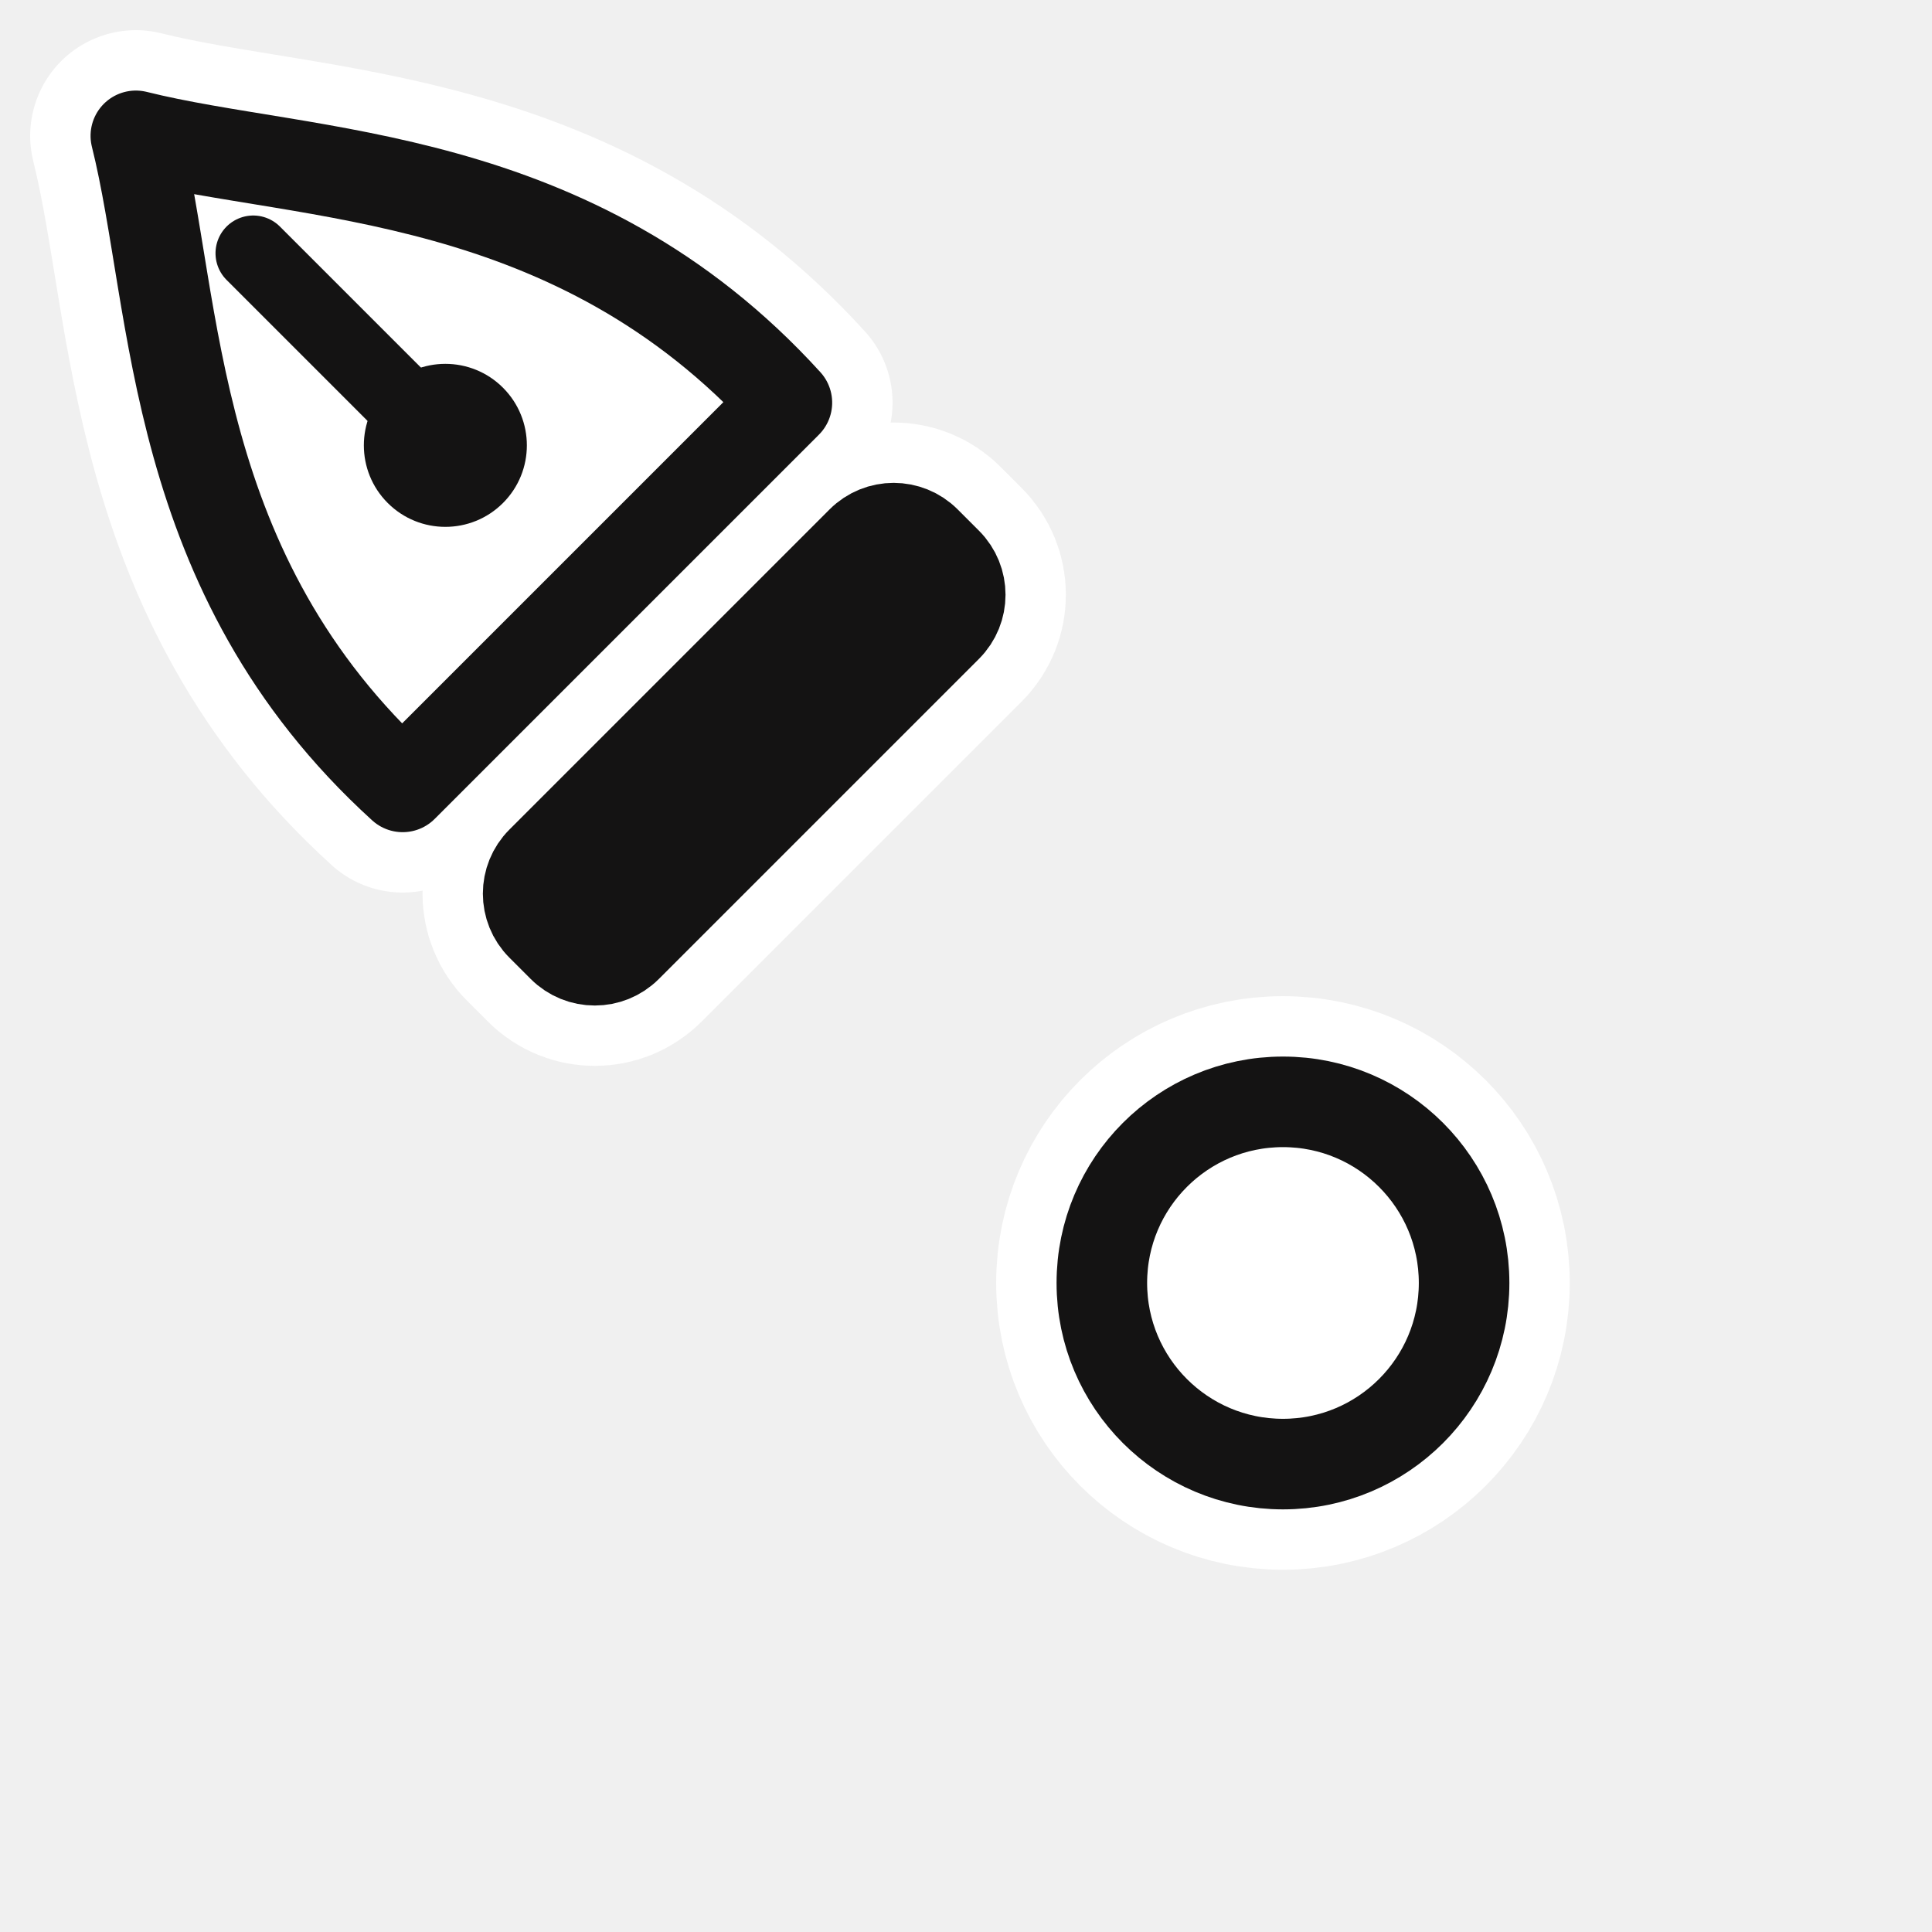
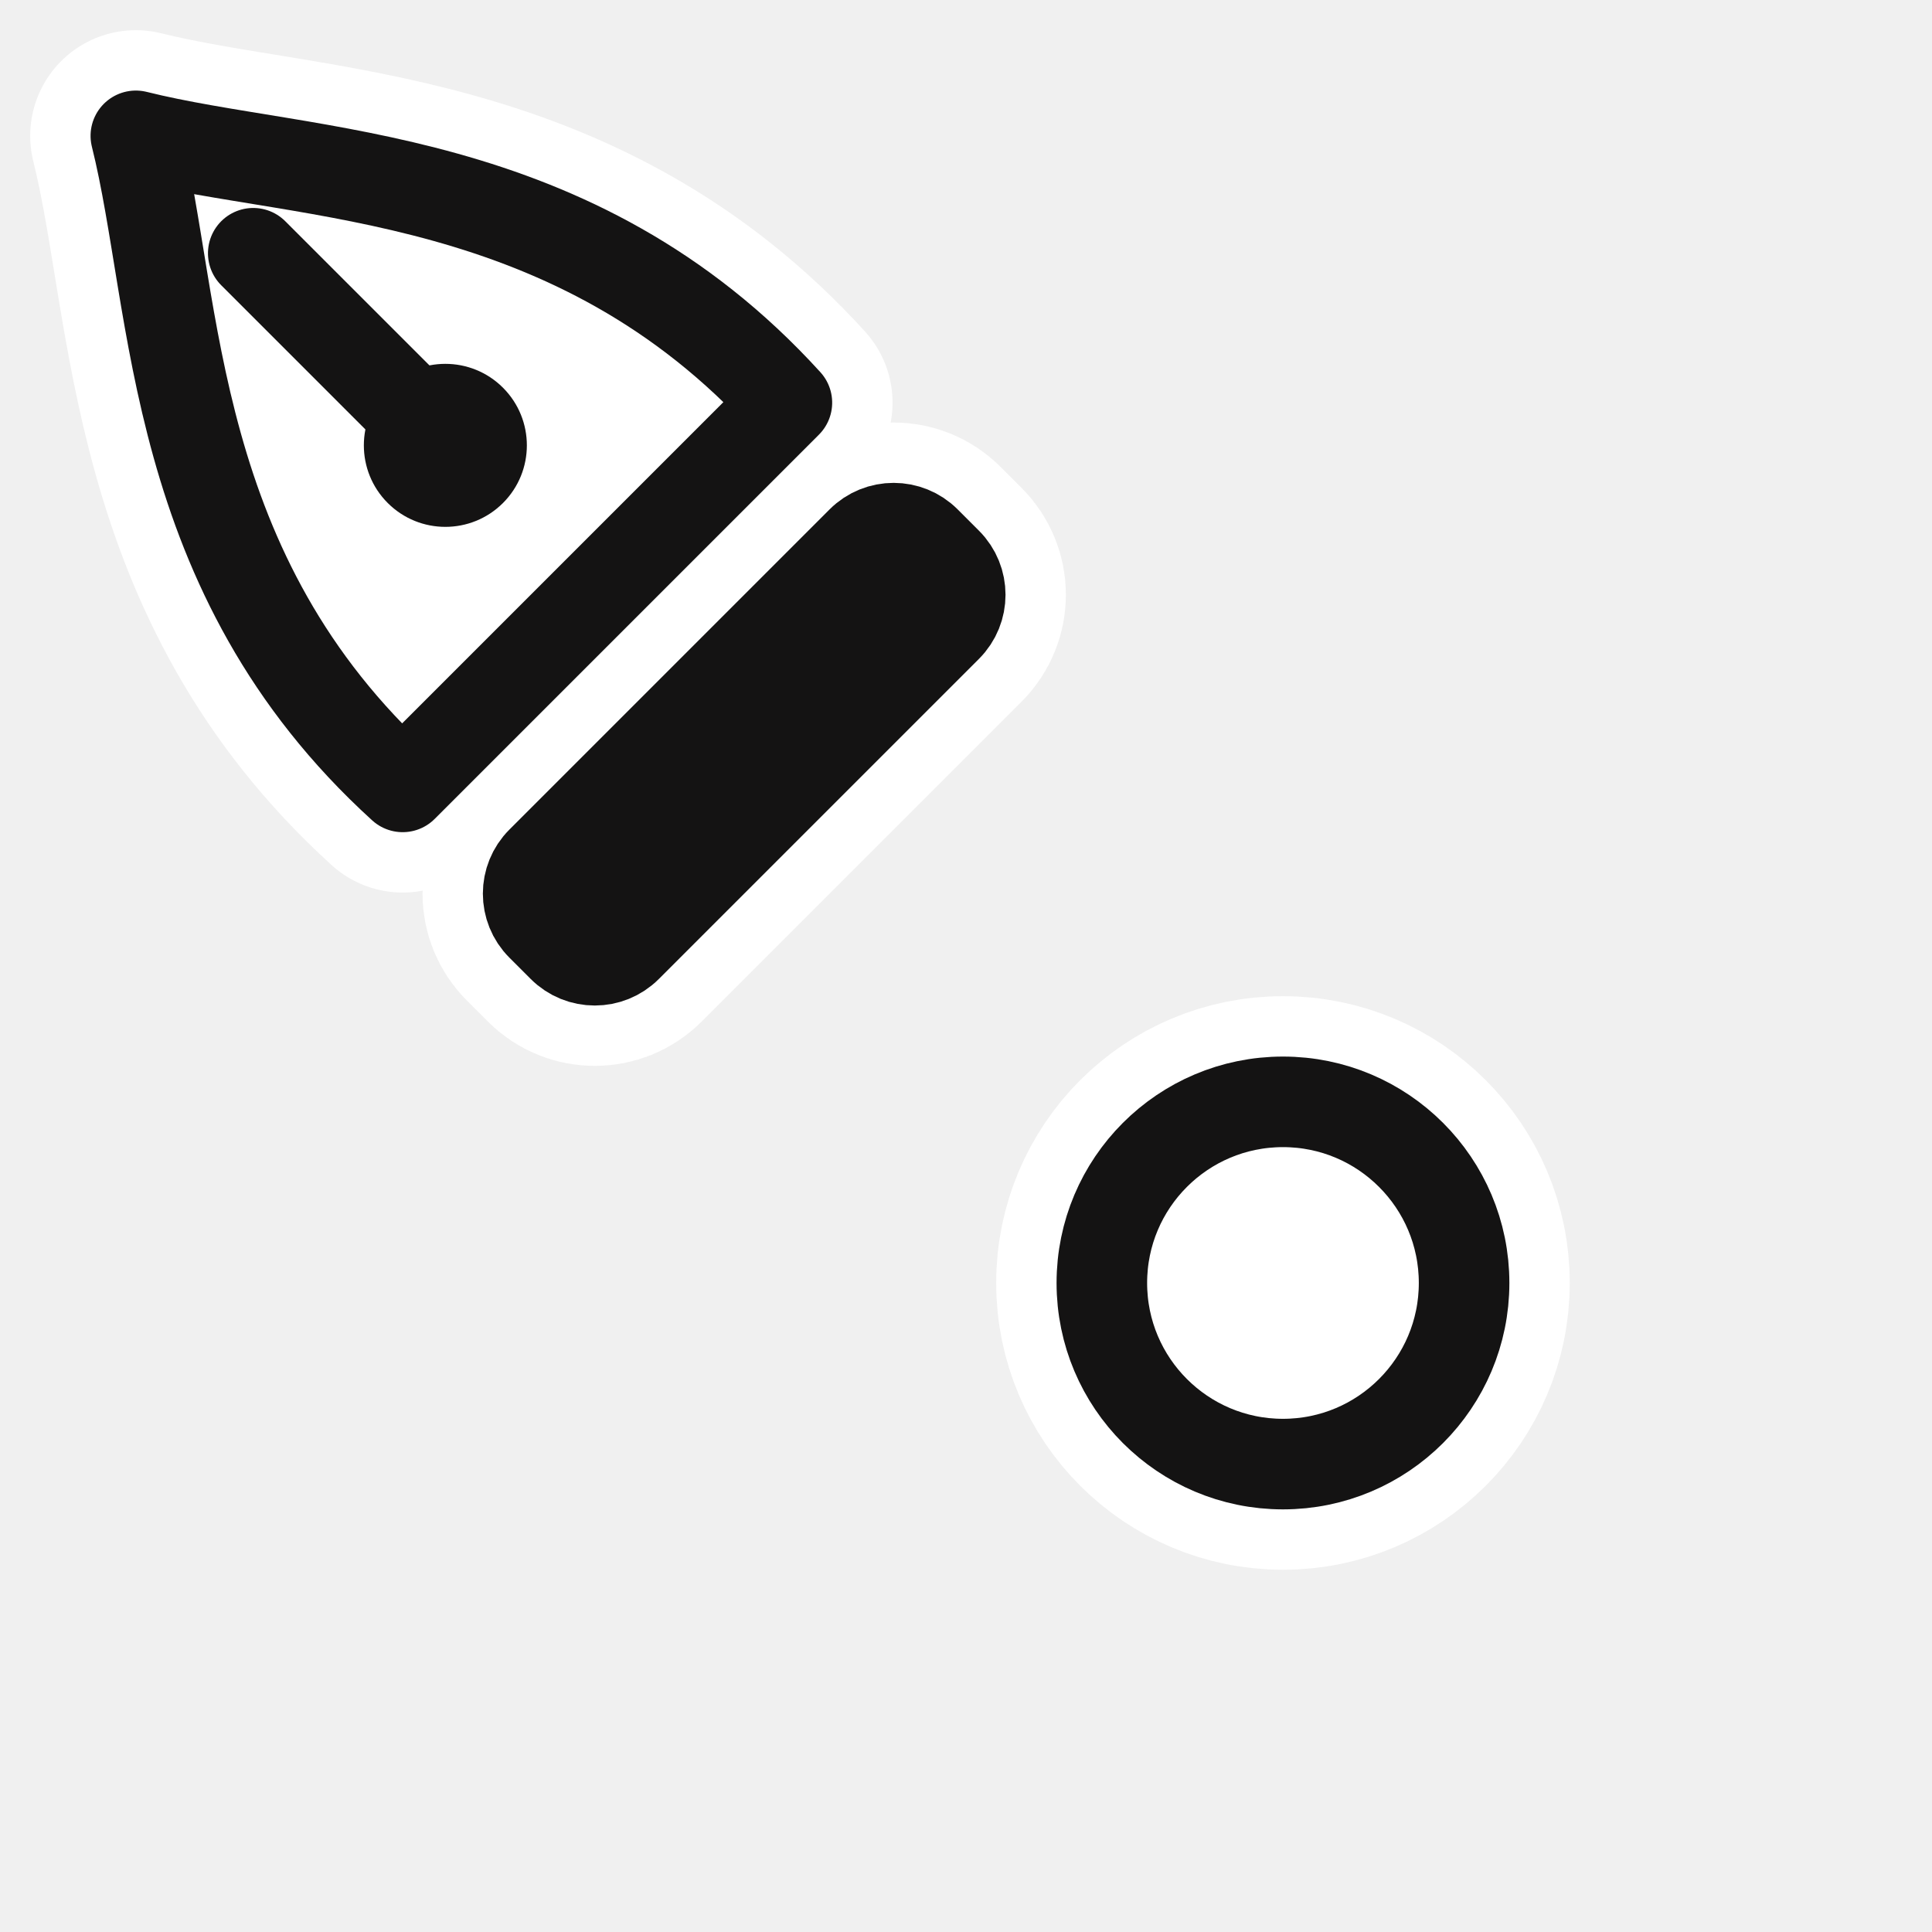
<svg xmlns="http://www.w3.org/2000/svg" width="32" height="32" viewBox="0 0 32 32">
  <g transform="translate(.25 .25)" stroke-linecap="round" stroke-linejoin="round">
    <g transform="translate(2 2) rotate(-45)" fill="#ffffff" stroke="#ffffff" stroke-width="3.5">
      <path d="M0 0C1.5 2.5 4.75 5.5 4.5 10.75H-4.5C-4.75 5.5 -1.5 2.5 0 0Z" />
      <rect x="-4.5" y="13.25" width="9" height="2" rx=".75" />
    </g>
    <g transform="translate(2 2) rotate(-45)" fill="#ffffff" stroke="#141313" stroke-width="1.5">
      <path d="M0 0C1.5 2.5 4.75 5.5 4.5 10.75H-4.5C-4.75 5.5 -1.5 2.5 0 0Z" />
      <rect x="-4.5" y="13.25" width="9" height="2" rx=".75" fill="#141313" />
    </g>
-     <g transform="translate(2 2) rotate(-45)" fill="#141313" stroke="#141313" stroke-width="1.25">
+     <g transform="translate(2 2) rotate(-45)" fill="#141313" stroke="#141313" stroke-width="1.5">
      <path d="M0 2.75V7" />
      <circle cx="0" cy="7.25" r="1.35" stroke="none" />
    </g>
    <g fill="#ffffff" stroke="#ffffff" stroke-width="3.5">
      <circle cx="21" cy="21" r="3" />
    </g>
    <g fill="none" stroke="#141313" stroke-width="1.5">
      <circle cx="21" cy="21" r="3" />
    </g>
  </g>
</svg>
